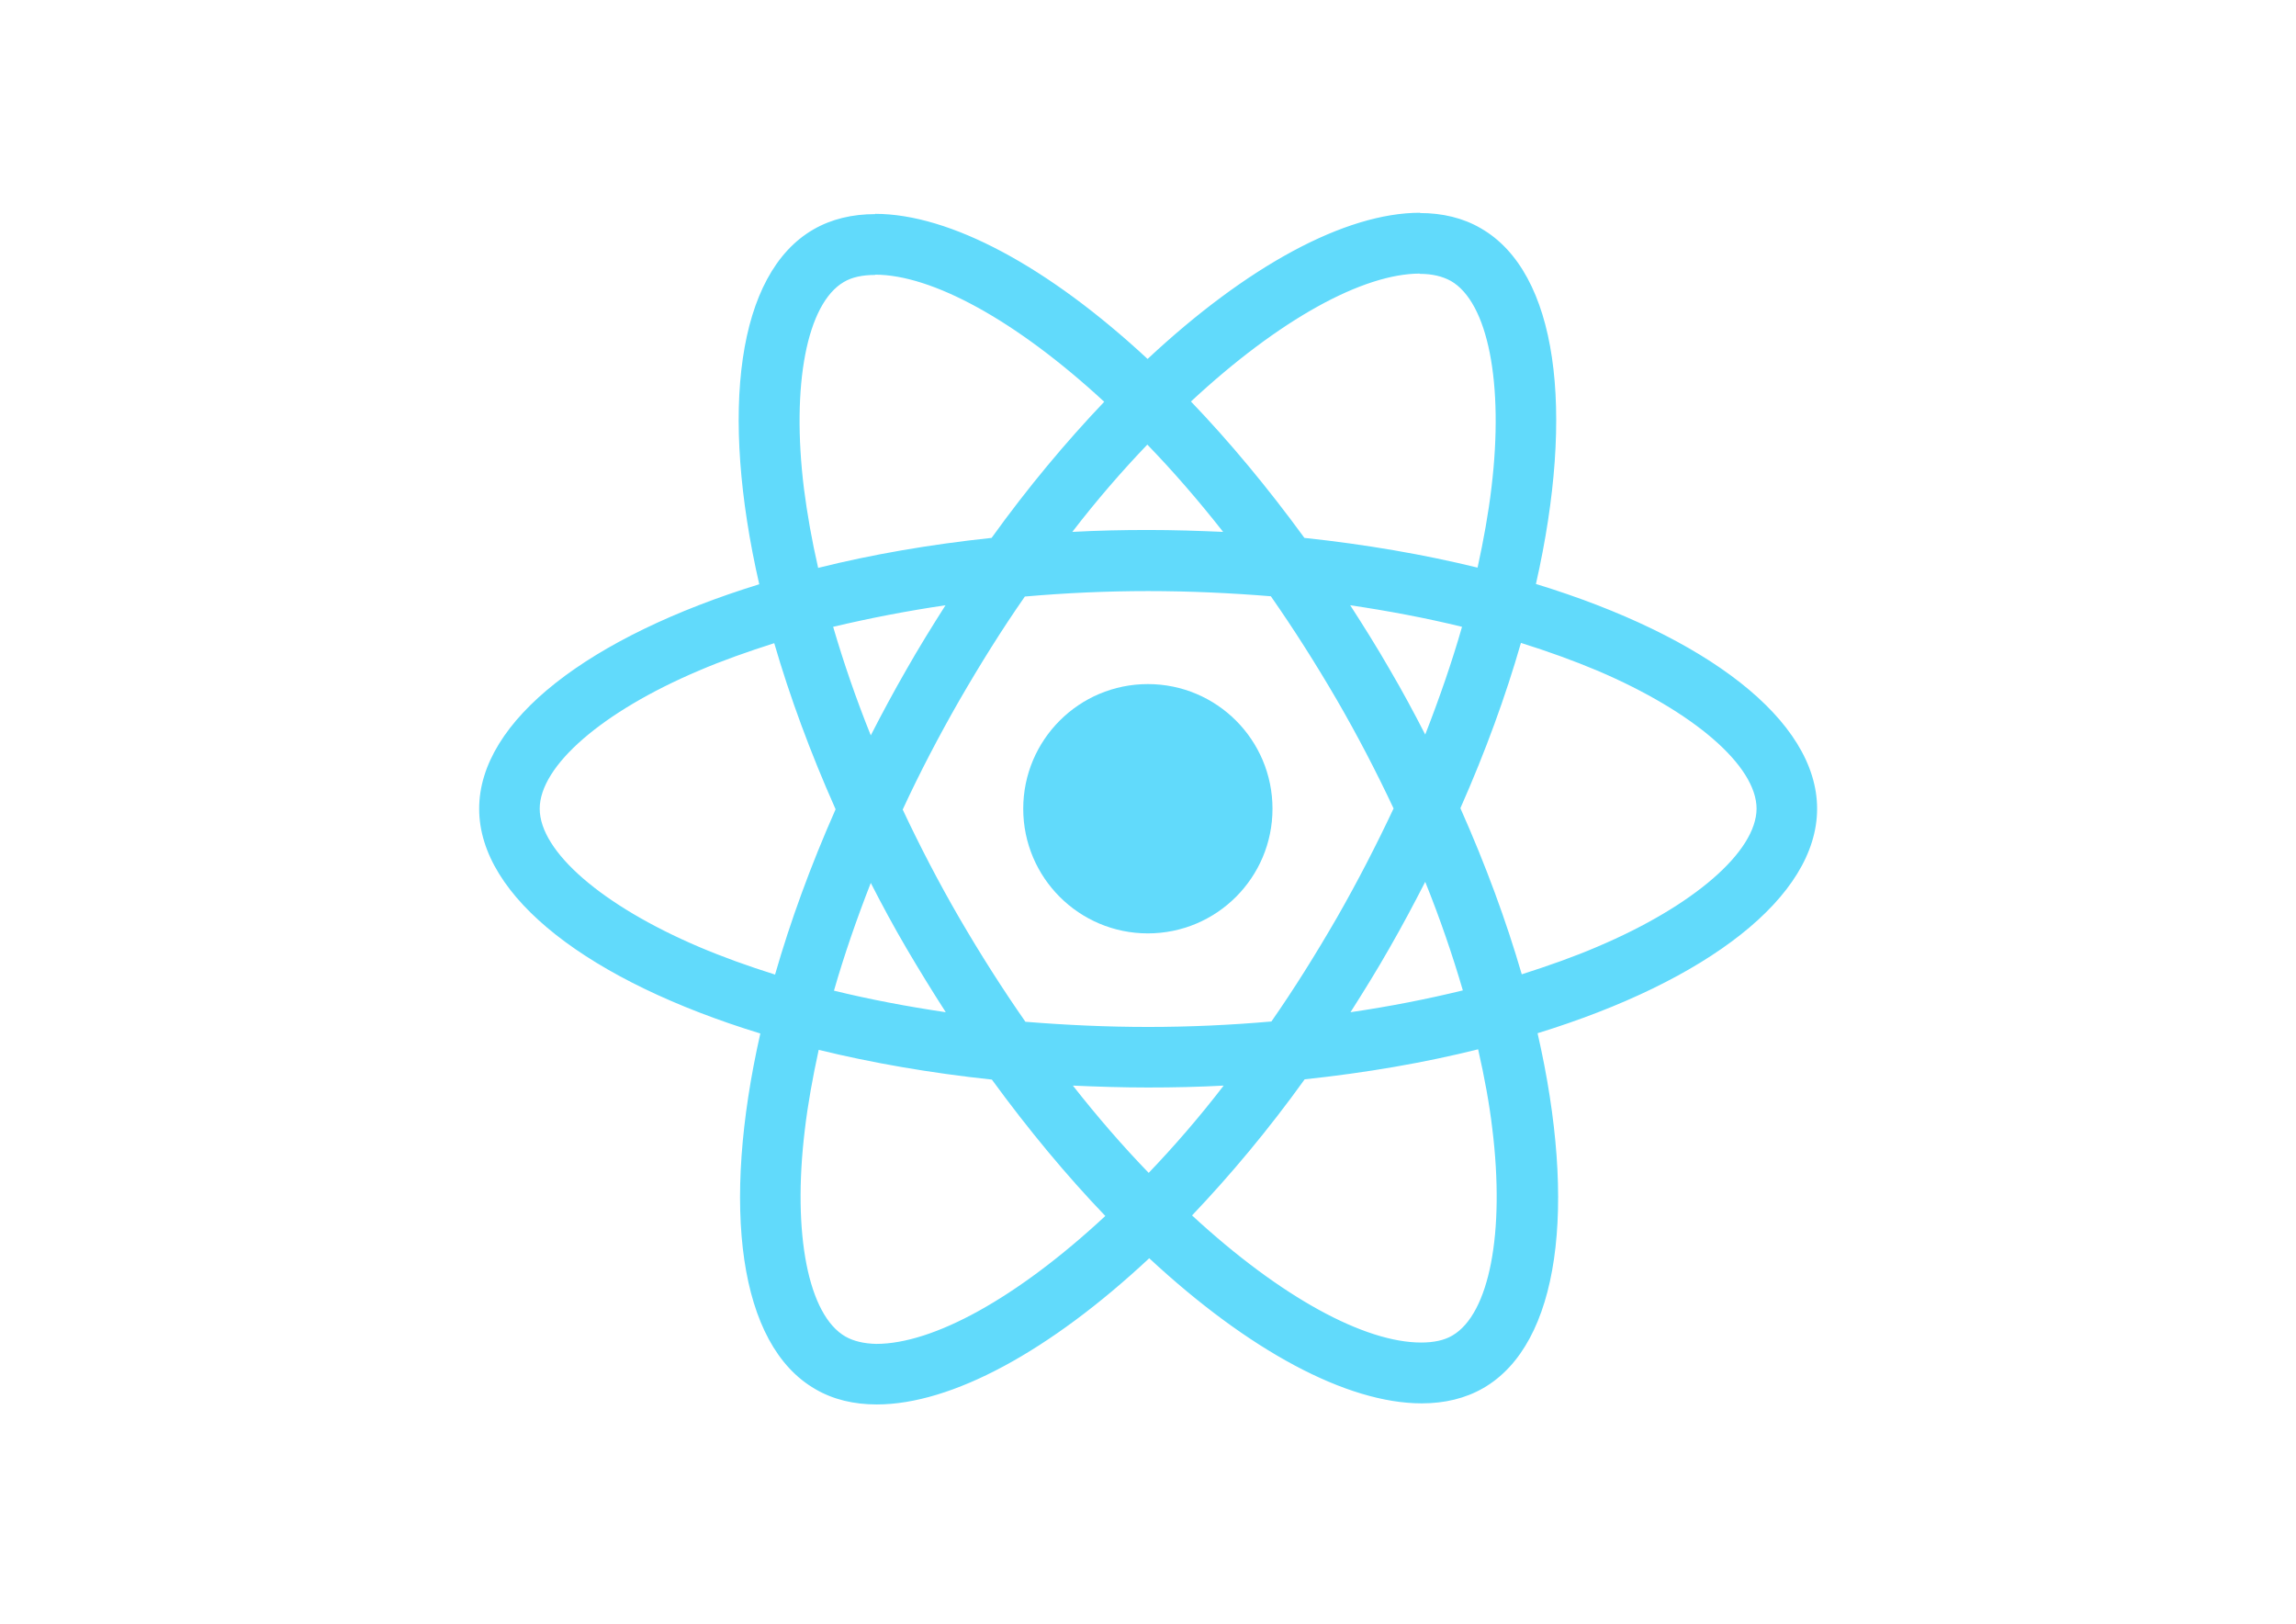
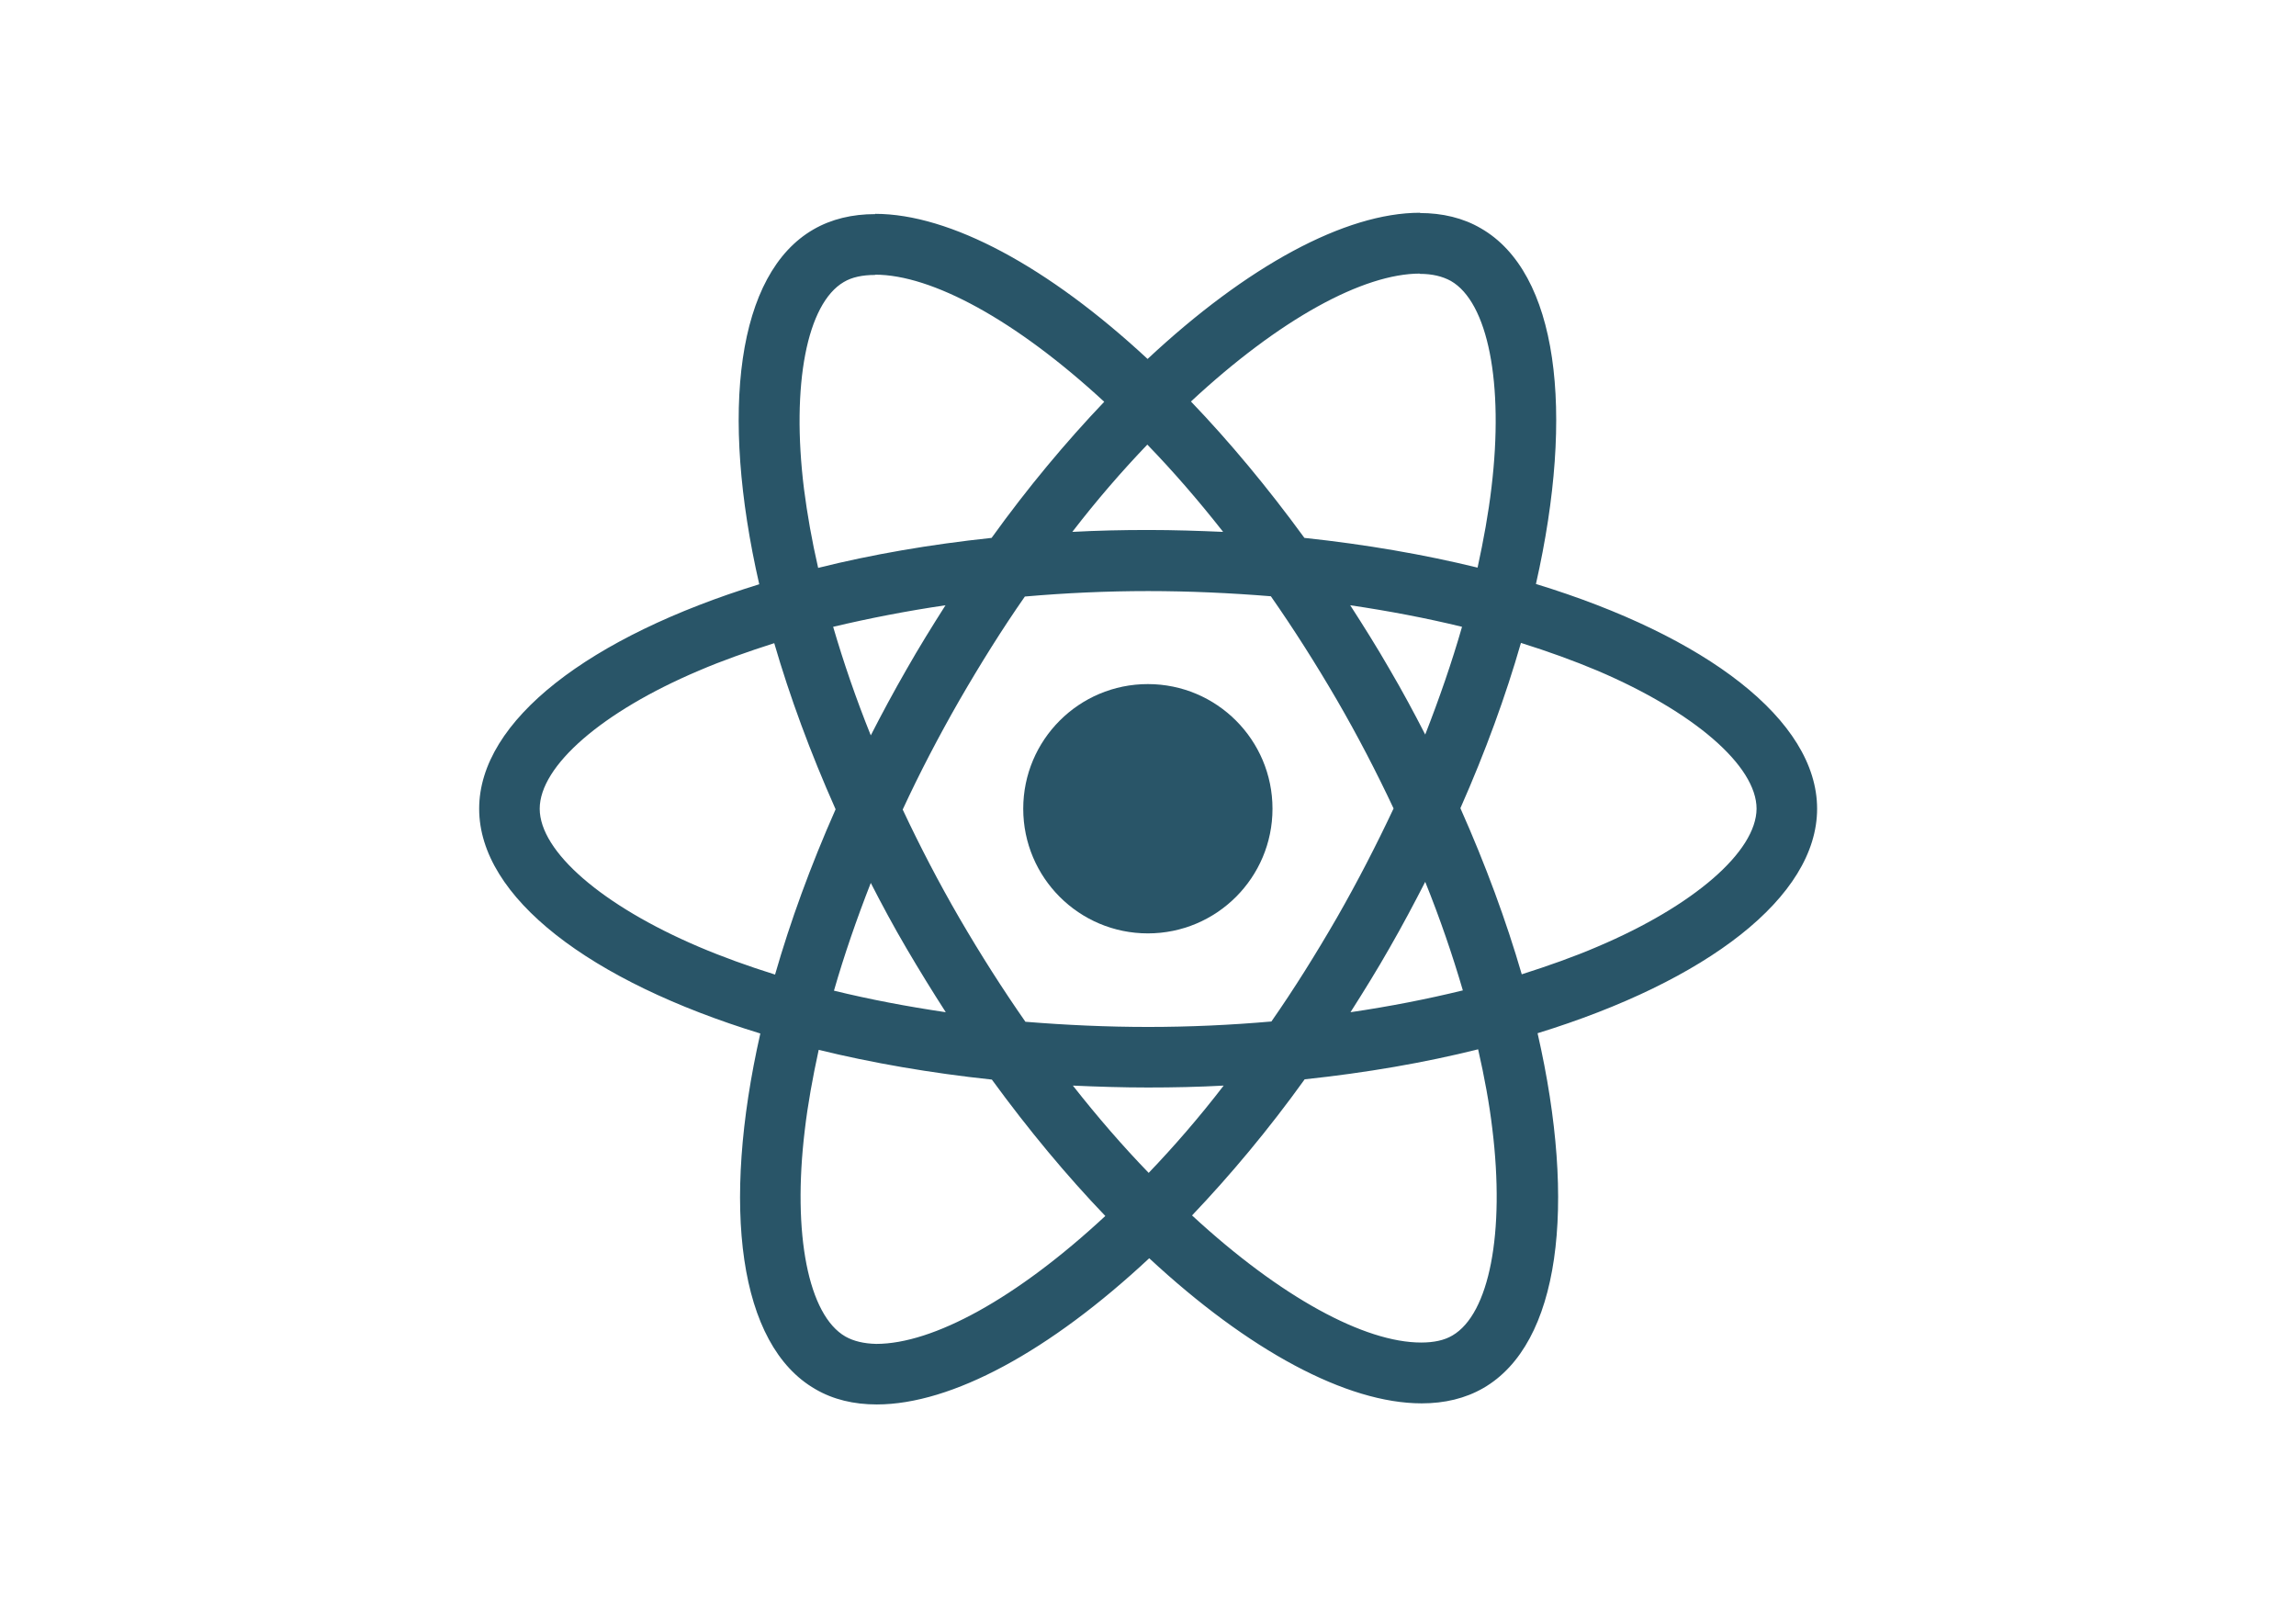
<svg xmlns="http://www.w3.org/2000/svg" viewBox="0 0 841.9 595.3">
-   <g fill="#61DAFB">
+   <g fill="#295568">
    <path d="M666.3 296.5c0-32.5-40.7-63.3-103.1-82.4 14.4-63.6 8-114.2-20.2-130.4-6.5-3.8-14.1-5.6-22.4-5.6v22.3c4.6 0 8.3.9 11.4 2.6 13.6 7.8 19.5 37.5 14.9 75.7-1.1 9.4-2.9 19.3-5.1 29.4-19.6-4.8-41-8.5-63.5-10.9-13.5-18.5-27.5-35.3-41.6-50 32.6-30.3 63.2-46.9 84-46.9V78c-27.5 0-63.5 19.6-99.9 53.6-36.4-33.8-72.4-53.2-99.9-53.2v22.3c20.7 0 51.4 16.5 84 46.6-14 14.7-28 31.4-41.3 49.9-22.6 2.4-44 6.1-63.6 11-2.3-10-4-19.7-5.2-29-4.7-38.2 1.1-67.9 14.6-75.8 3-1.8 6.9-2.6 11.5-2.6V78.5c-8.4 0-16 1.8-22.6 5.6-28.1 16.2-34.4 66.7-19.9 130.1-62.2 19.2-102.7 49.9-102.7 82.3 0 32.5 40.7 63.3 103.1 82.4-14.4 63.6-8 114.2 20.2 130.4 6.5 3.8 14.1 5.6 22.5 5.6 27.5 0 63.5-19.6 99.9-53.6 36.4 33.8 72.4 53.2 99.9 53.2 8.4 0 16-1.8 22.6-5.6 28.1-16.2 34.4-66.7 19.9-130.1 62-19.1 102.5-49.9 102.5-82.3zm-130.2-66.7c-3.7 12.9-8.3 26.2-13.5 39.5-4.1-8-8.4-16-13.1-24-4.6-8-9.5-15.8-14.4-23.4 14.2 2.1 27.9 4.7 41 7.9zm-45.8 106.5c-7.8 13.5-15.8 26.3-24.1 38.2-14.9 1.3-30 2-45.2 2-15.1 0-30.2-.7-45-1.9-8.3-11.9-16.4-24.6-24.2-38-7.6-13.1-14.5-26.4-20.8-39.8 6.2-13.4 13.2-26.8 20.7-39.9 7.8-13.5 15.8-26.3 24.1-38.2 14.9-1.3 30-2 45.2-2 15.1 0 30.2.7 45 1.9 8.3 11.9 16.4 24.6 24.2 38 7.6 13.1 14.5 26.4 20.8 39.8-6.3 13.4-13.2 26.8-20.7 39.9zm32.3-13c5.4 13.4 10 26.8 13.8 39.8-13.1 3.2-26.9 5.9-41.2 8 4.9-7.7 9.8-15.6 14.4-23.7 4.6-8 8.9-16.1 13-24.1zM421.2 430c-9.3-9.6-18.6-20.3-27.8-32 9 .4 18.2.7 27.5.7 9.4 0 18.7-.2 27.8-.7-9 11.7-18.3 22.4-27.5 32zm-74.4-58.9c-14.2-2.1-27.9-4.7-41-7.9 3.7-12.9 8.3-26.2 13.5-39.5 4.1 8 8.4 16 13.1 24 4.7 8 9.5 15.8 14.4 23.4zM420.7 163c9.3 9.6 18.6 20.3 27.8 32-9-.4-18.2-.7-27.5-.7-9.4 0-18.7.2-27.8.7 9-11.7 18.3-22.4 27.5-32zm-74 58.9c-4.9 7.7-9.8 15.6-14.4 23.7-4.6 8-8.9 16-13 24-5.4-13.4-10-26.8-13.8-39.8 13.1-3.1 26.9-5.8 41.2-7.9zm-90.5 125.2c-35.4-15.1-58.3-34.9-58.3-50.6 0-15.7 22.9-35.6 58.3-50.6 8.6-3.7 18-7 27.7-10.1 5.7 19.6 13.2 40 22.5 60.9-9.2 20.8-16.6 41.1-22.2 60.6-9.9-3.1-19.3-6.5-28-10.2zM310 490c-13.6-7.8-19.5-37.5-14.9-75.7 1.1-9.4 2.9-19.3 5.1-29.4 19.6 4.8 41 8.5 63.5 10.9 13.5 18.5 27.5 35.3 41.6 50-32.6 30.3-63.2 46.9-84 46.9-4.5-.1-8.3-1-11.3-2.7zm237.2-76.2c4.7 38.2-1.1 67.9-14.6 75.8-3 1.8-6.9 2.6-11.5 2.6-20.7 0-51.4-16.5-84-46.6 14-14.7 28-31.4 41.3-49.9 22.6-2.4 44-6.1 63.6-11 2.3 10.1 4.1 19.8 5.2 29.1zm38.5-66.7c-8.6 3.7-18 7-27.7 10.1-5.7-19.6-13.2-40-22.5-60.9 9.2-20.8 16.6-41.1 22.2-60.6 9.9 3.1 19.3 6.5 28.1 10.2 35.4 15.1 58.3 34.9 58.3 50.6-.1 15.7-23 35.6-58.4 50.6zM320.8 78.4z" />
    <circle cx="420.9" cy="296.5" r="45.7" />
    <path d="M520.5 78.1z" />
  </g>
</svg>
